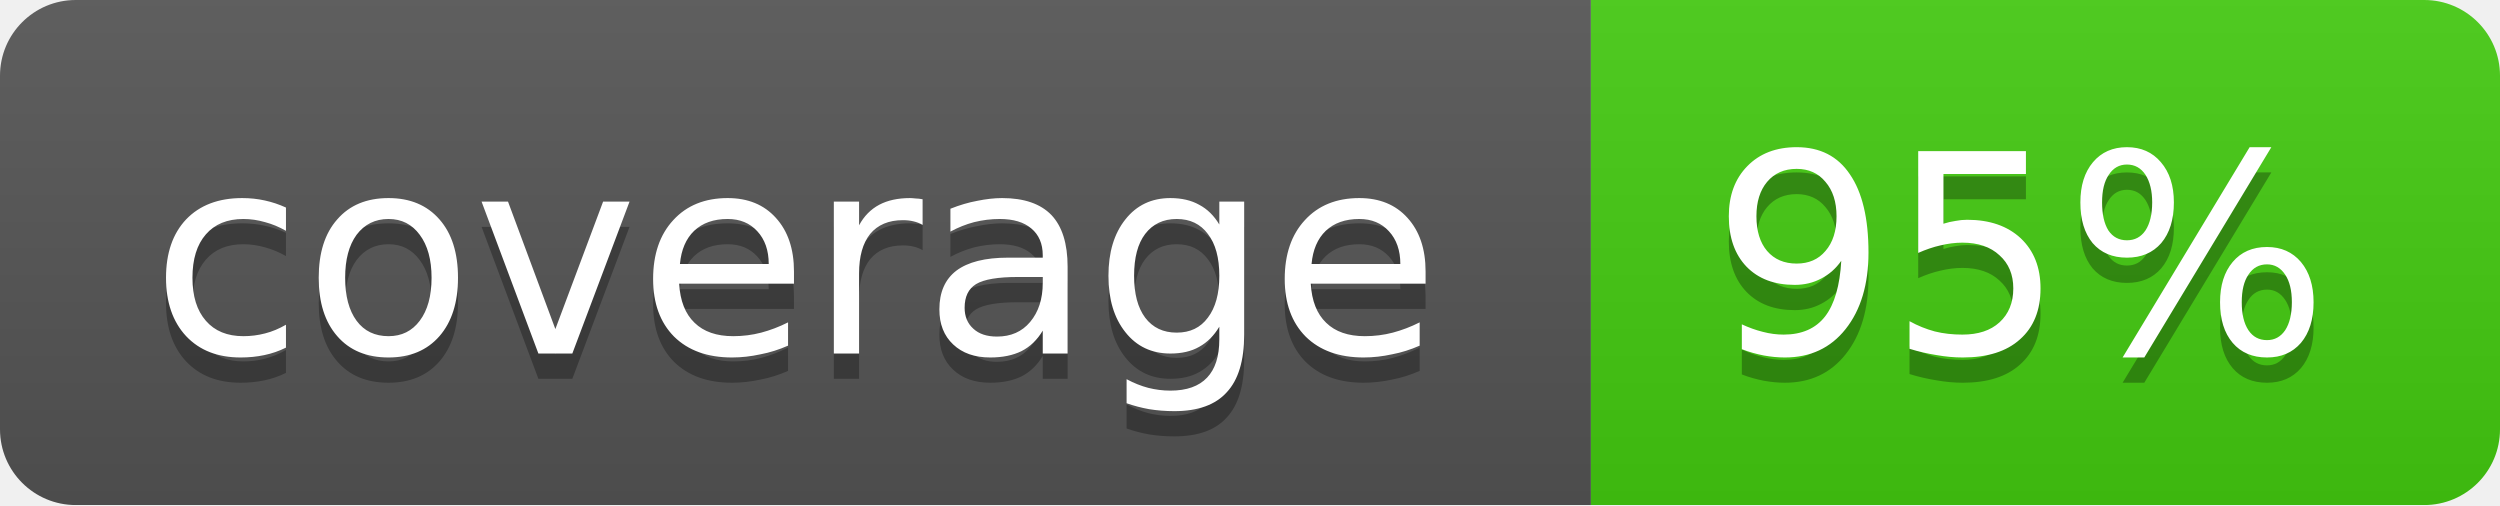
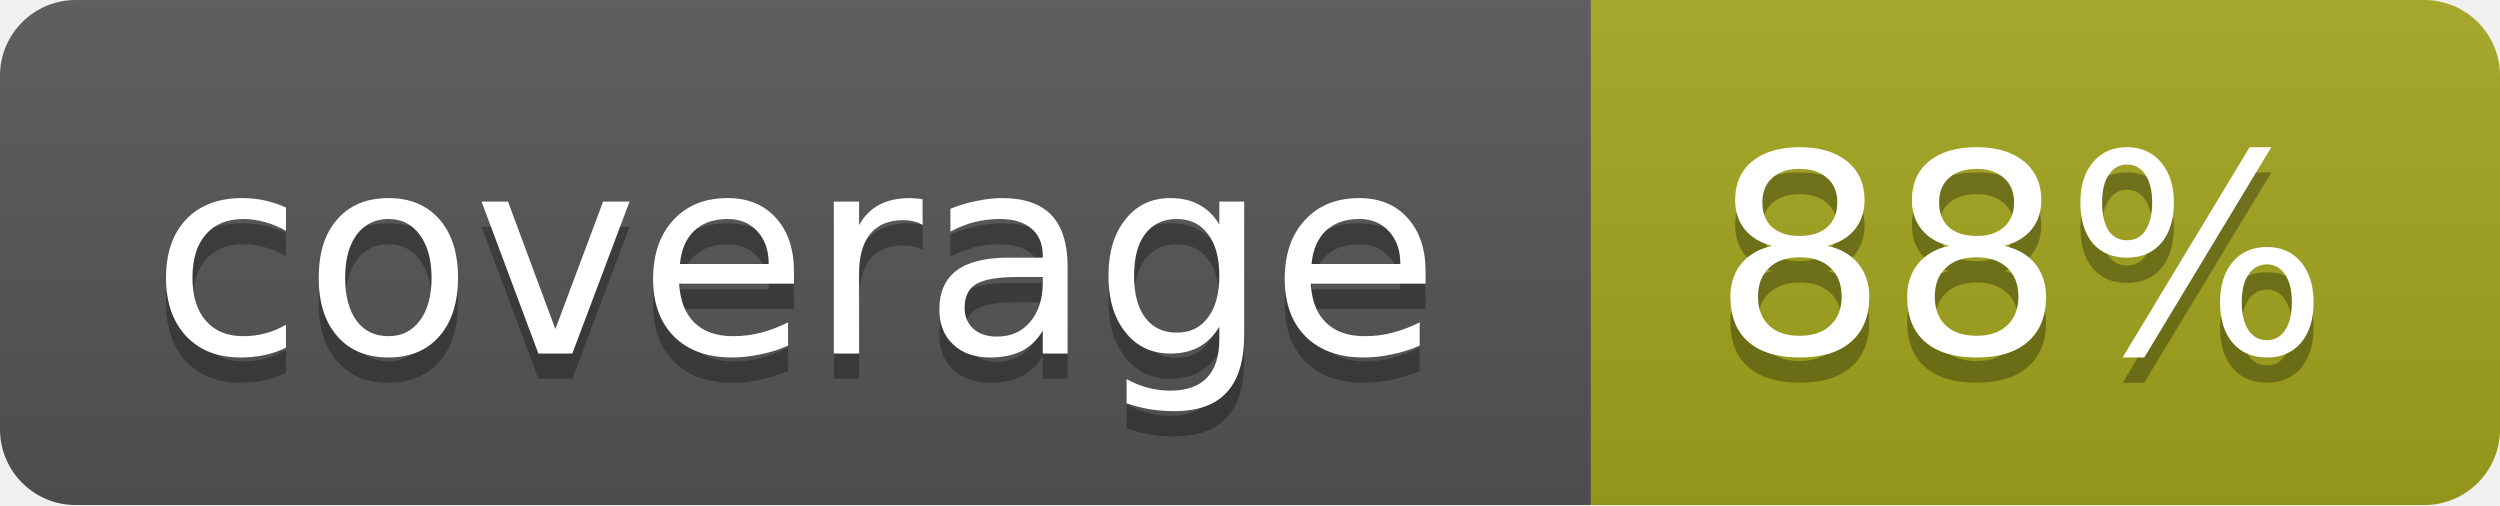
<svg xmlns="http://www.w3.org/2000/svg" width="99" height="20">
  <linearGradient id="b" x2="0" y2="100%">
    <stop offset="0" stop-color="#bbb" stop-opacity=".1" />
    <stop offset="1" stop-opacity=".1" />
  </linearGradient>
  <mask id="a">
    <rect width="99" height="20" rx="3" fill="#fff" />
  </mask>
  <g mask="url(#a)">
    <path fill="#555" d="M0 0h63v20H0z" />
-     <path fill="#4c1" d="M63 0h36v20H63z" />
+     <path fill="#a4a61d" d="M63 0h36v20H63z" />
    <path fill="url(#b)" d="M0 0h99v20H0z" />
  </g>
  <g fill="#fff" text-anchor="middle" font-family="DejaVu Sans,Verdana,Geneva,sans-serif" font-size="11">
    <text x="31.5" y="15" fill="#010101" fill-opacity=".3">coverage</text>
    <text x="31.5" y="14">coverage</text>
-     <text x="80" y="15" fill="#010101" fill-opacity=".3">95%</text>
-     <text x="80" y="14">95%</text>
+     <text x="80" y="15" fill="#010101" fill-opacity=".3">88%</text>
+     <text x="80" y="14">88%</text>
  </g>
</svg>
